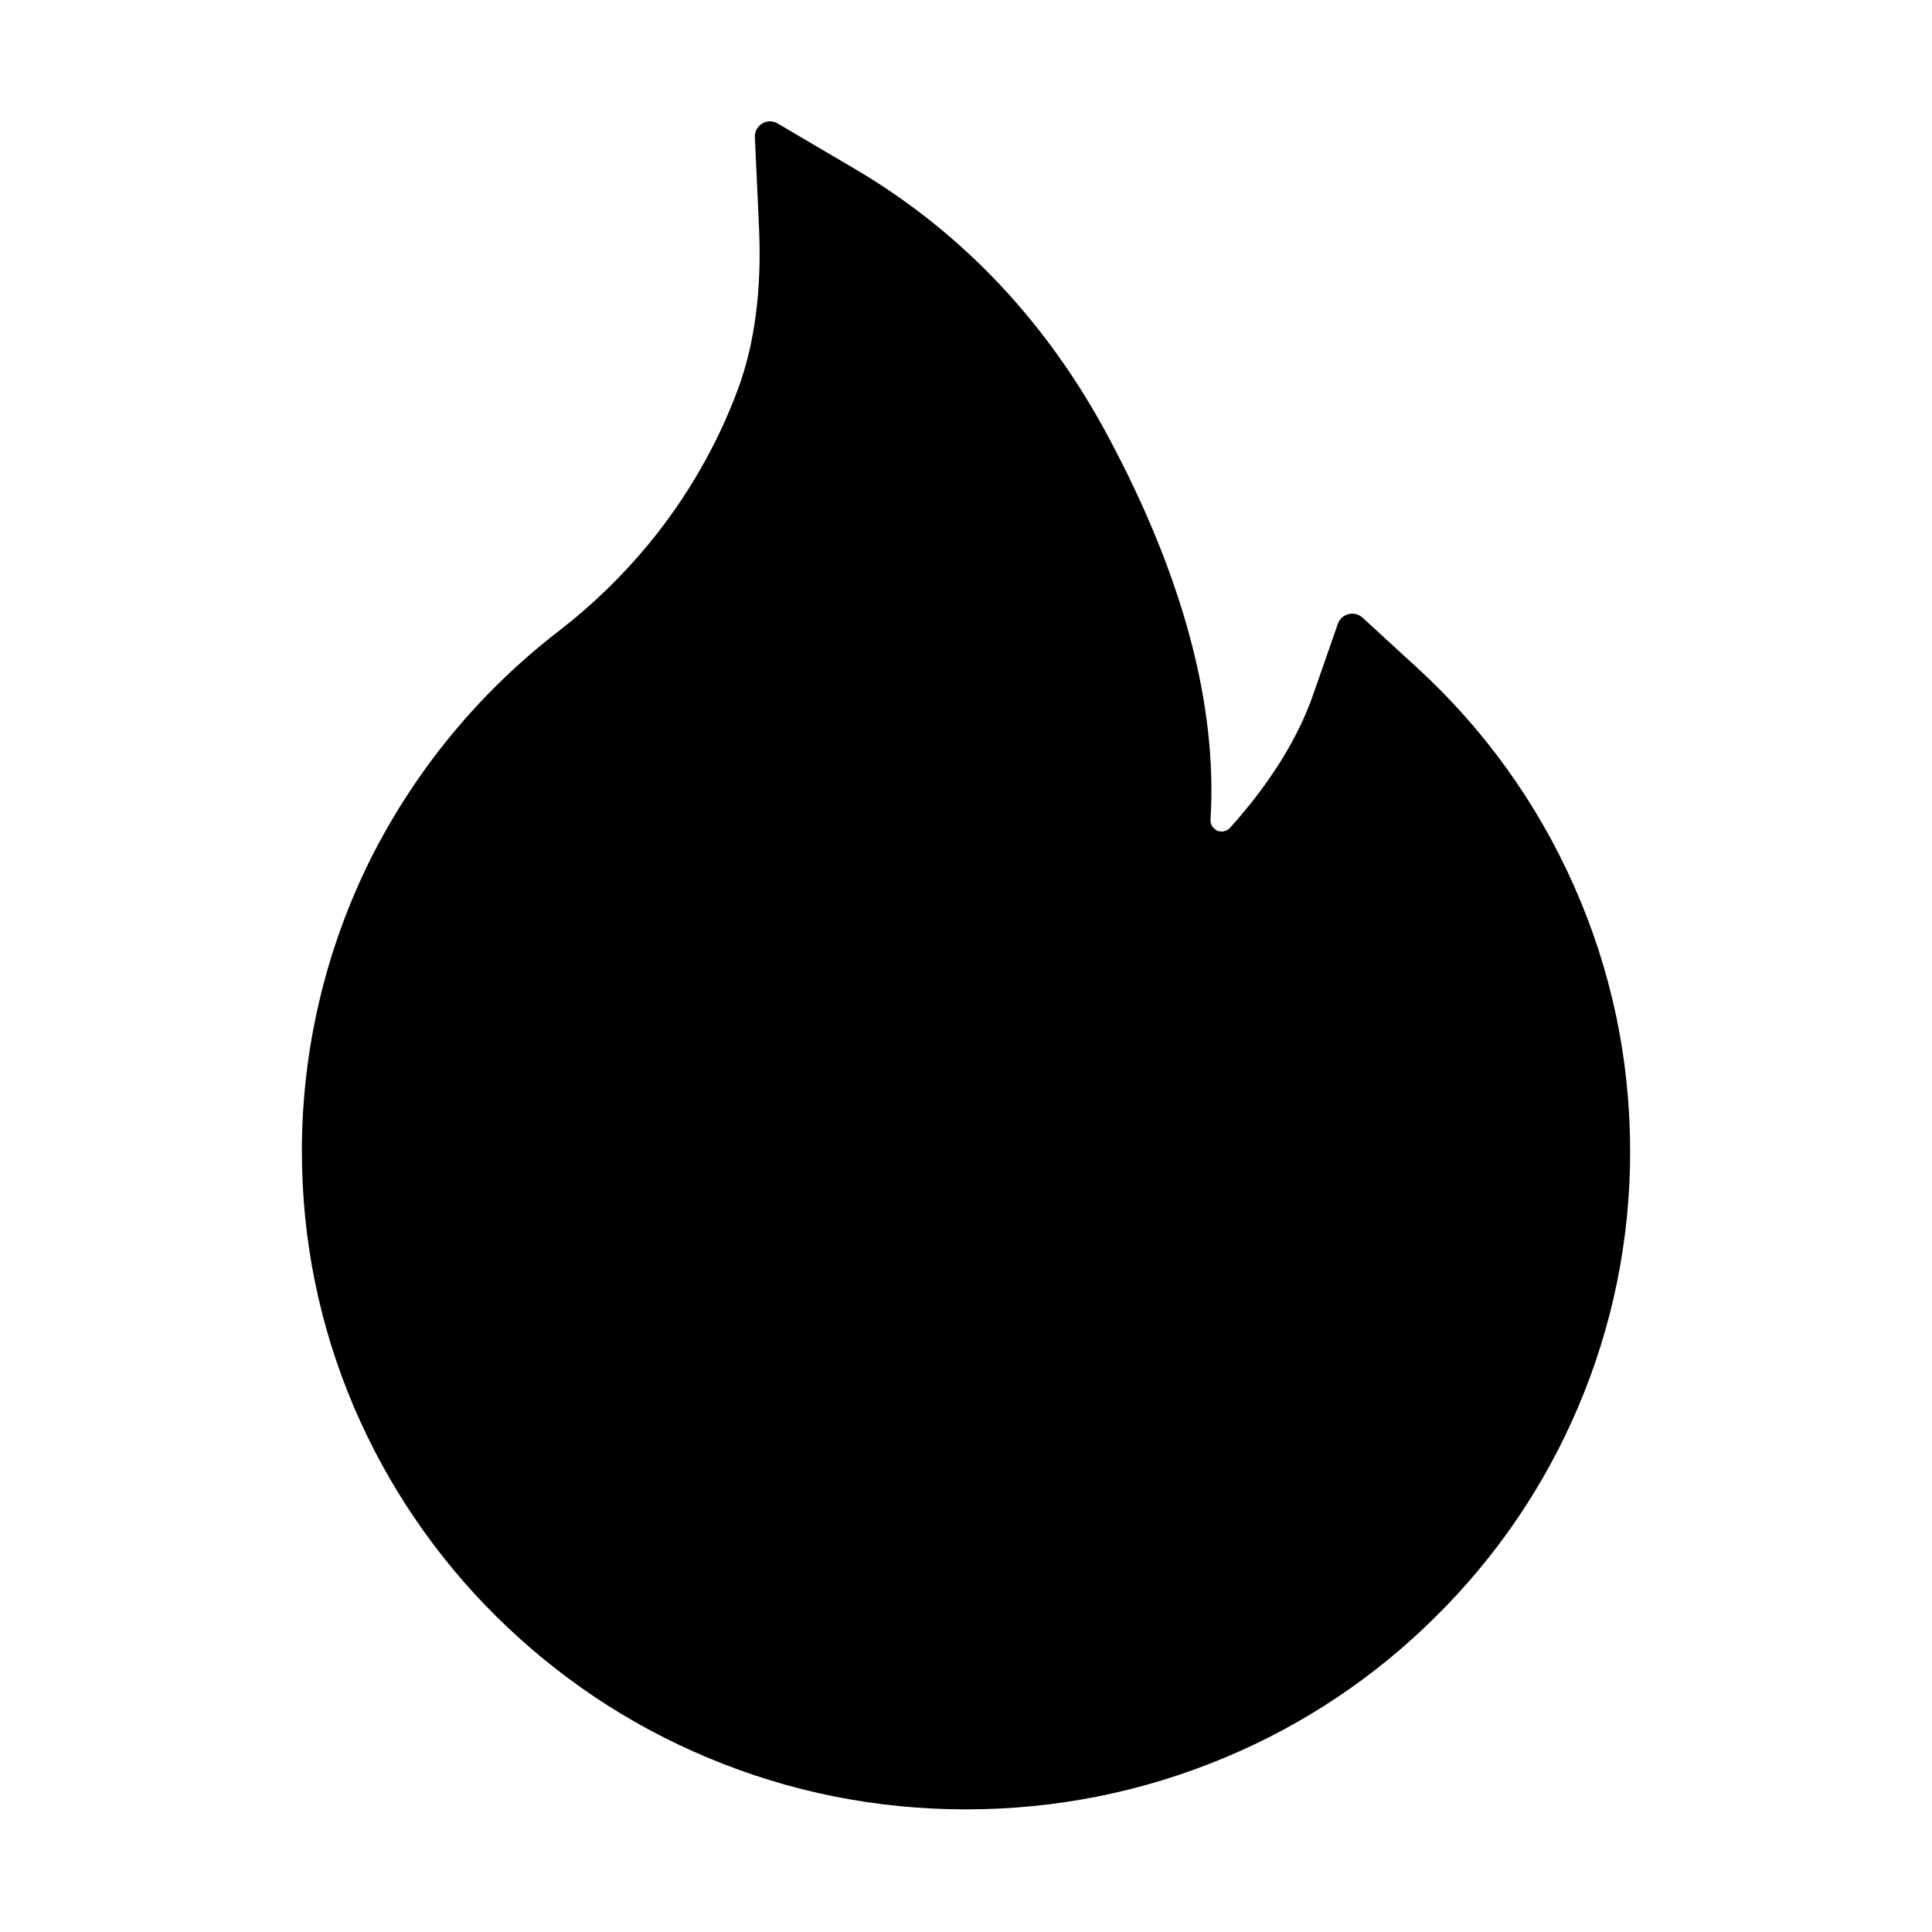
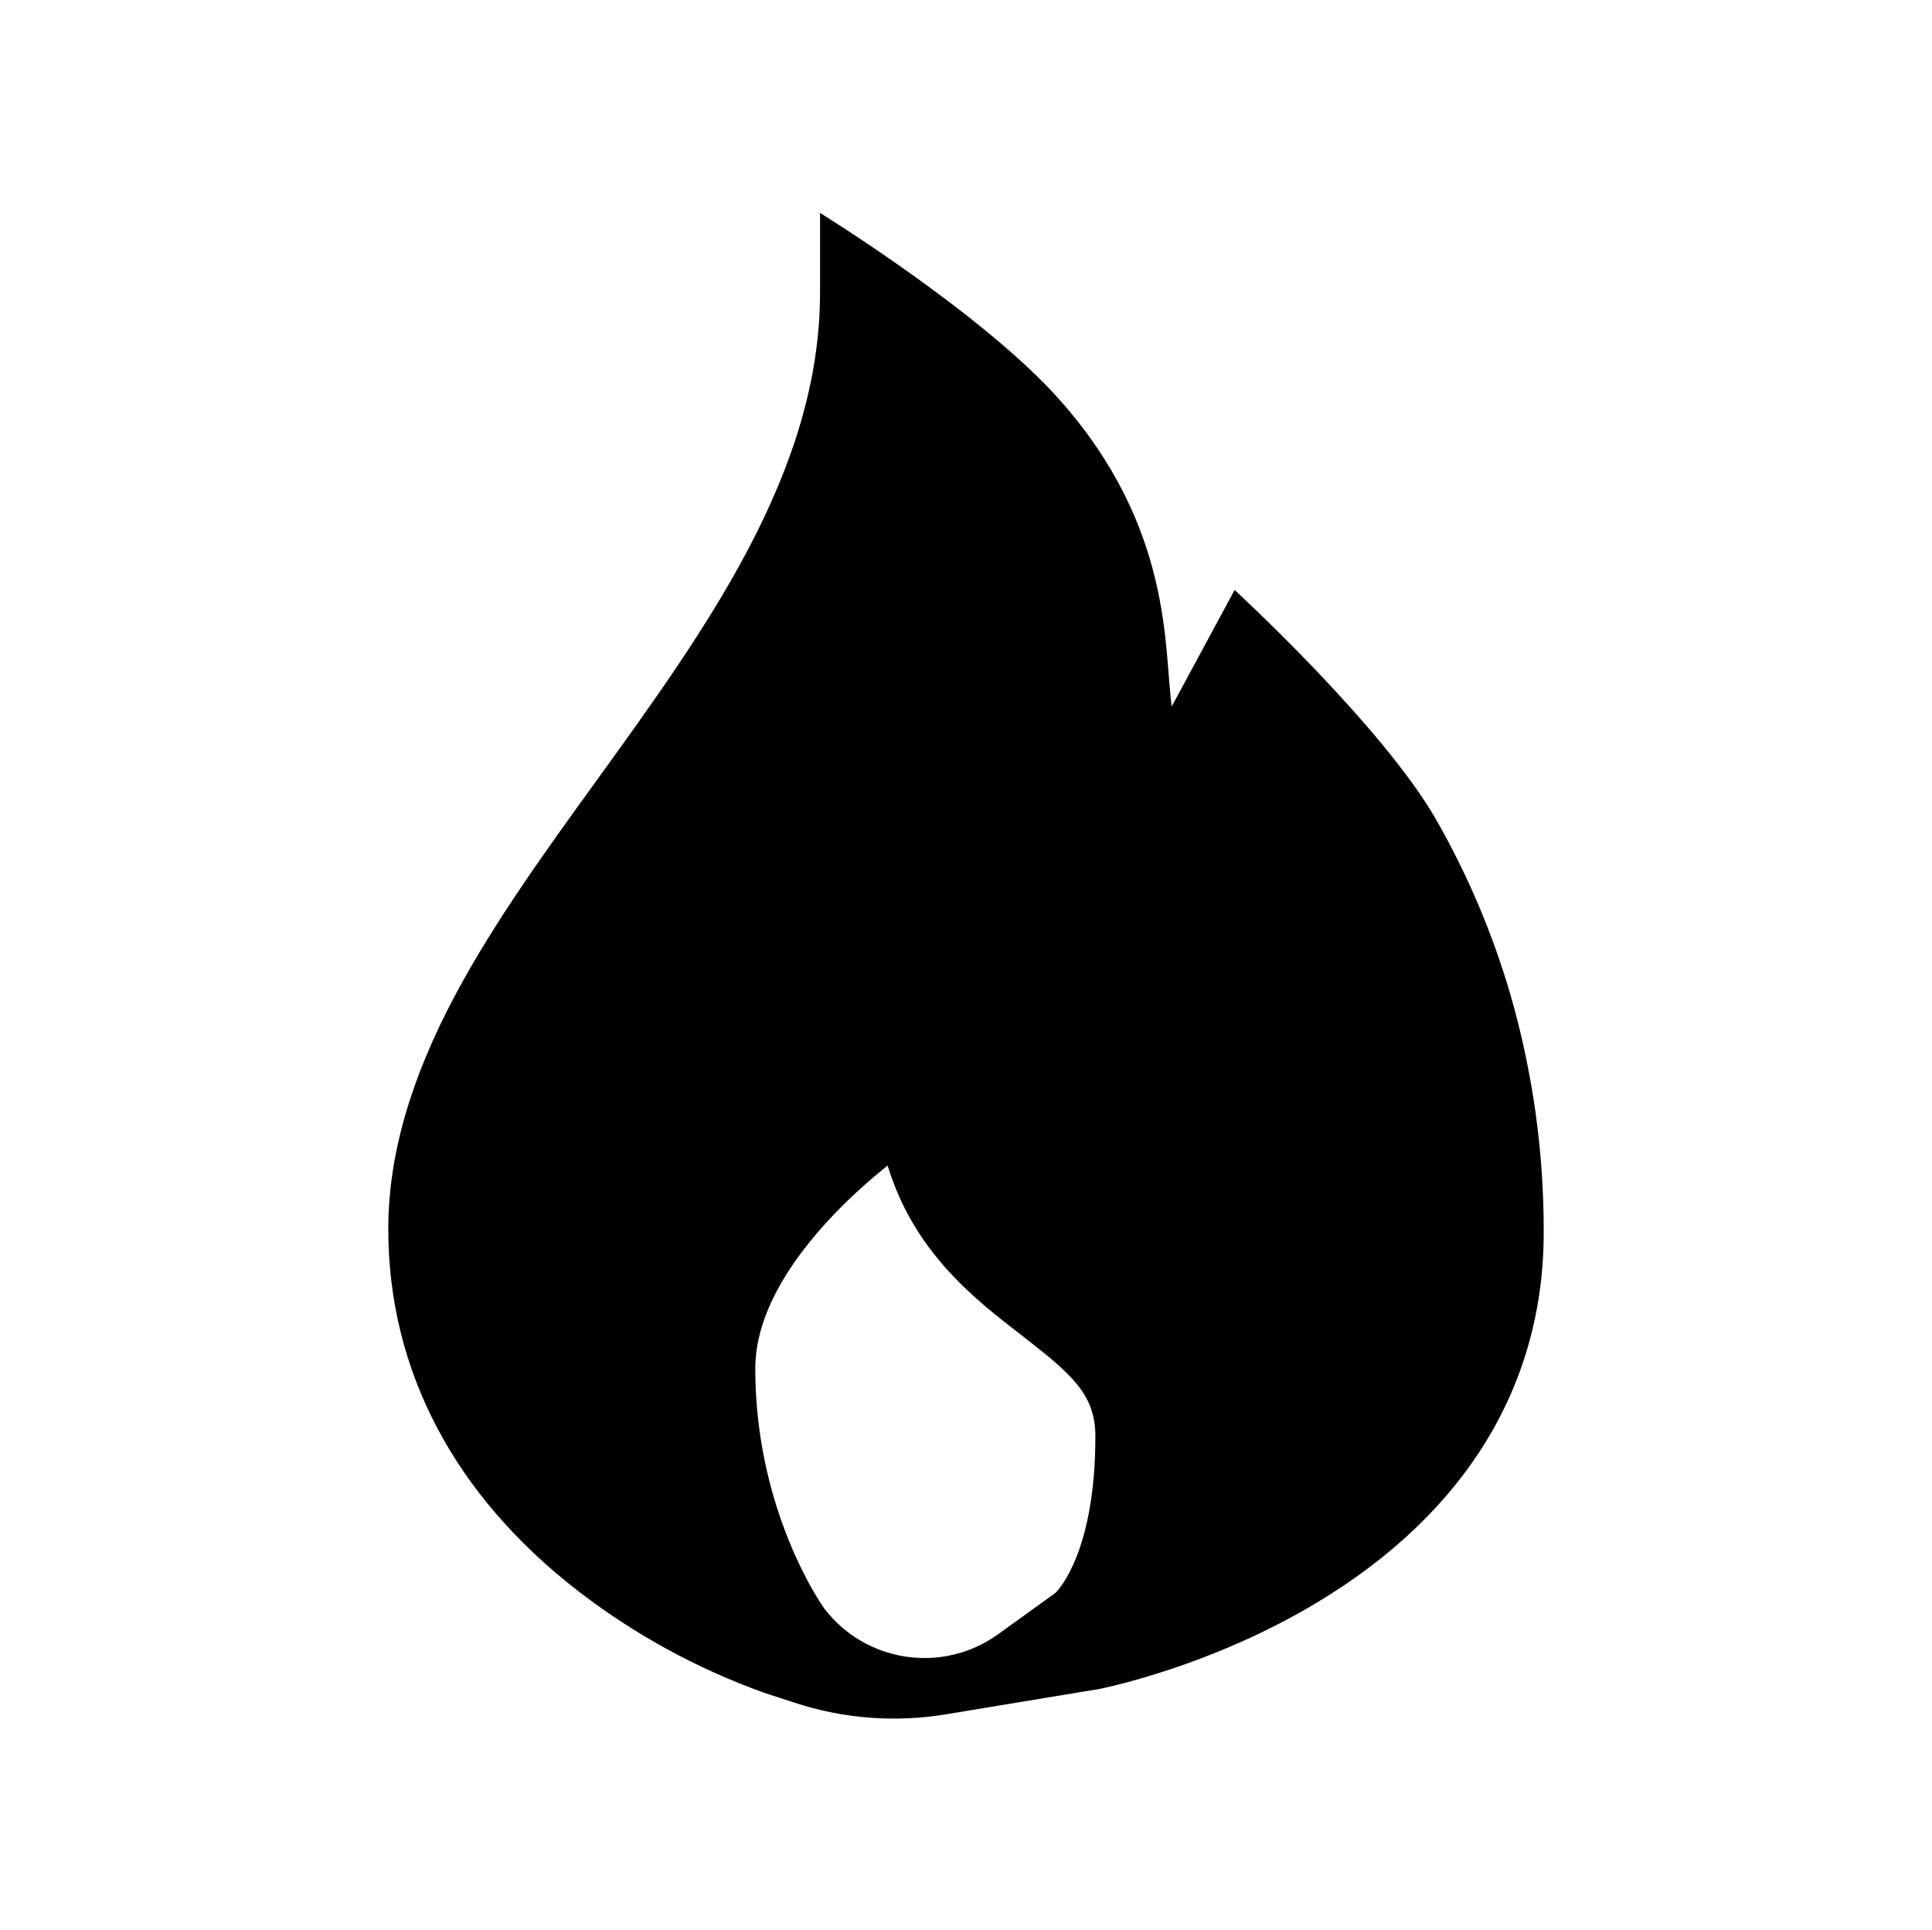
- <svg xmlns="http://www.w3.org/2000/svg" class="icon" viewBox="0 0 1024 1024">
-   <path d="M834.1 469.2A347.49 347.49 0 0 0 751.2 354l-29.1-26.7a8.09 8.09 0 0 0-13 3.3l-13 37.3c-8.1 23.4-23 47.3-44.1 70.8-1.4 1.5-3 1.9-4.1 2-1.1.1-2.8-.1-4.3-1.5-1.4-1.2-2.1-3-2-4.8 3.7-60.2-14.3-128.1-53.7-202C555.3 171 510 123.1 453.4 89.7l-41.3-24.3c-5.4-3.2-12.3 1-12 7.3l2.2 48c1.5 32.8-2.3 61.8-11.3 85.9-11 29.5-26.8 56.9-47 81.5a295.64 295.64 0 0 1-47.5 46.1 352.6 352.6 0 0 0-100.3 121.5A347.75 347.75 0 0 0 160 610c0 47.2 9.3 92.9 27.7 136a349.4 349.4 0 0 0 75.5 110.9c32.4 32 70 57.2 111.9 74.7C418.5 949.8 464.5 959 512 959s93.5-9.2 136.9-27.3A348.6 348.6 0 0 0 760.8 857c32.4-32 57.8-69.4 75.5-110.9a344.2 344.2 0 0 0 27.7-136c0-48.8-10-96.2-29.9-140.9z" />
+ <svg xmlns="http://www.w3.org/2000/svg" t="1655179124579" class="icon" viewBox="0 0 1025 1024" version="1.1" p-id="46485" width="200.195" height="200">
+   <defs>
+     <style type="text/css">@font-face { font-family: feedback-iconfont; src: url("//at.alicdn.com/t/font_1031158_u69w8yhxdu.woff2?t=1630033759944") format("woff2"), url("//at.alicdn.com/t/font_1031158_u69w8yhxdu.woff?t=1630033759944") format("woff"), url("//at.alicdn.com/t/font_1031158_u69w8yhxdu.ttf?t=1630033759944") format("truetype"); }
+ </style>
+   </defs>
+   <path d="M501.853 909.725a168.612 168.612 0 0 1-80.085-6.1l-16.44-5.358a361.476 361.476 0 0 1-98.408-53.81C240.934 793.497 206 727.03 206 652.244c0-38.99 11.759-79.803 35.847-124.835 20.55-38.306 47.035-75.016 75.062-113.778 58.052-80.373 118.158-163.483 118.158-258.45V113s85.794 52.898 126.607 98.614c61.191 68.517 55.654 133.158 59.992 163.256l33.336-61.791s78.487 72.051 107.027 122.042c16.668 29.186 29.854 60.31 39.272 92.573a450.943 450.943 0 0 1 17.697 126.317c0 81.115-41.5 149.062-120.158 196.317-56.796 34.202-113.249 45.431-115.59 45.944l-81.397 13.453z m-64.445-56.034c21.942 28.632 62.698 34.667 92.015 13.624l30.596-22.06c2.283-2.28 21.12-23.03 21.12-83.11 0-22.345-12.787-33.061-39.158-53.582-25.002-19.267-57.082-44.12-71.066-90.064a321.009 321.009 0 0 0-19.636 17.1c-23.061 22.06-50.575 55.692-50.575 90.634 0 75.472 35.277 125.52 36.704 127.458z" p-id="46486" />
</svg>
